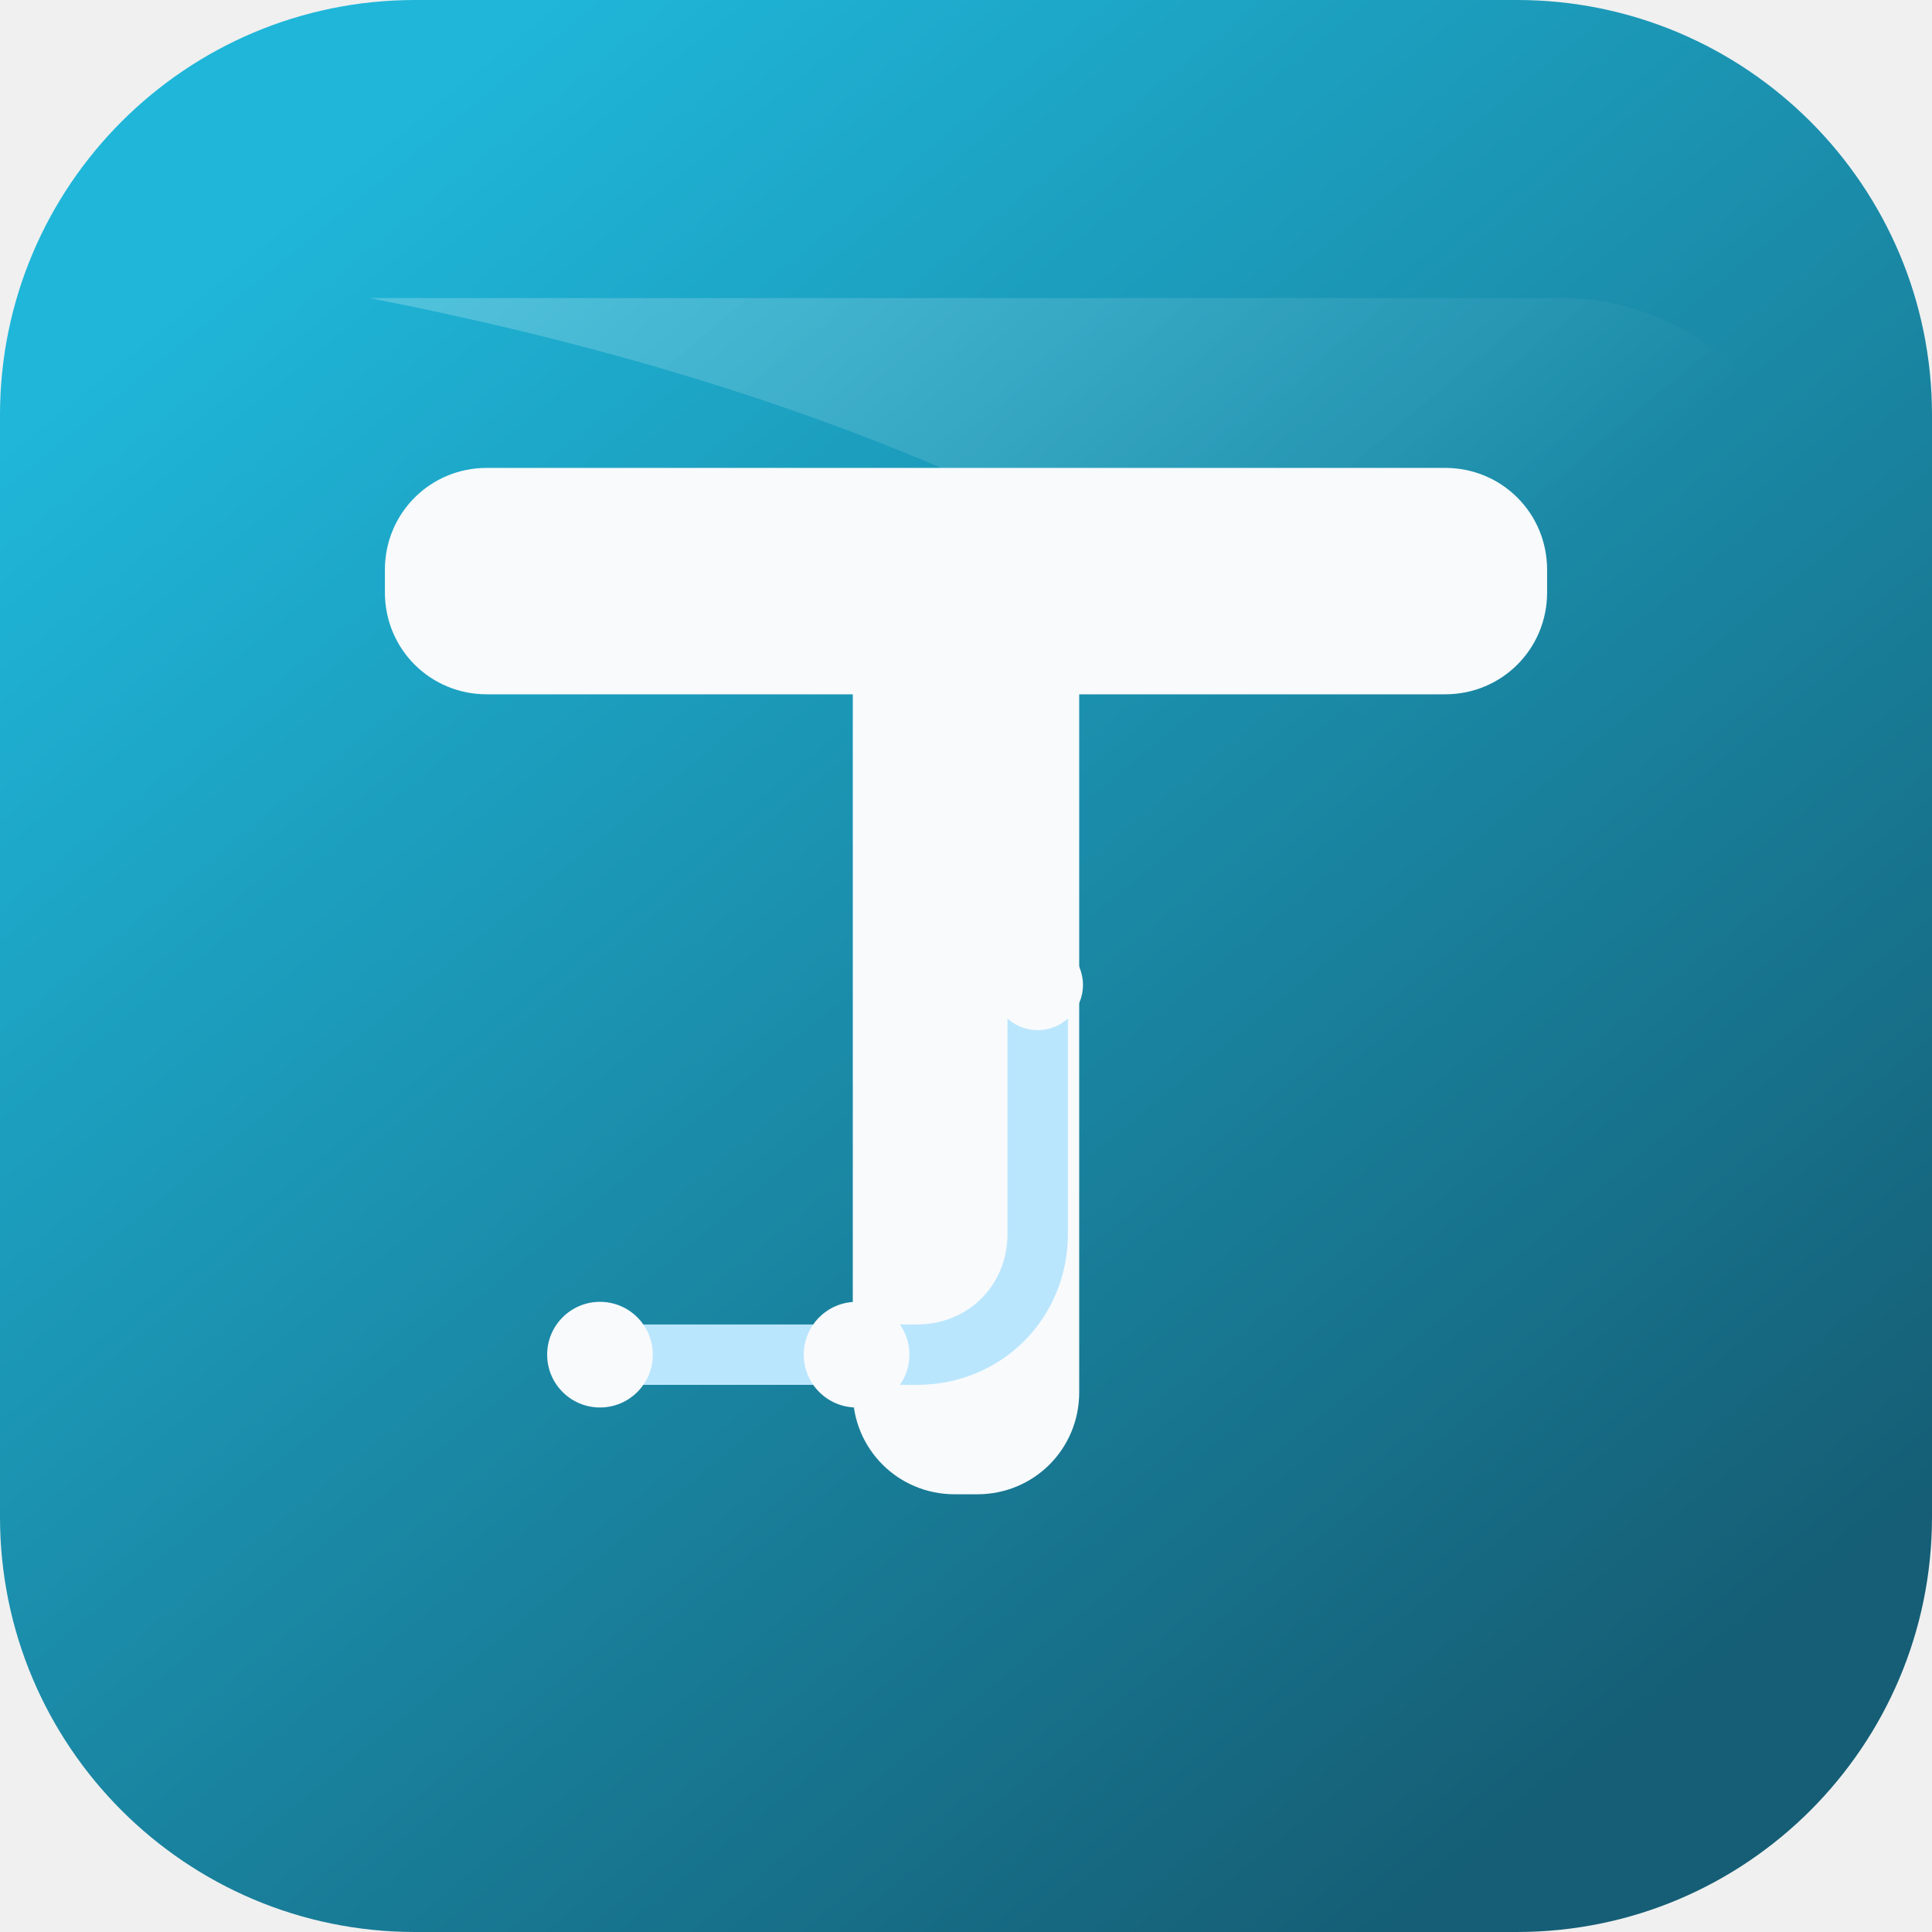
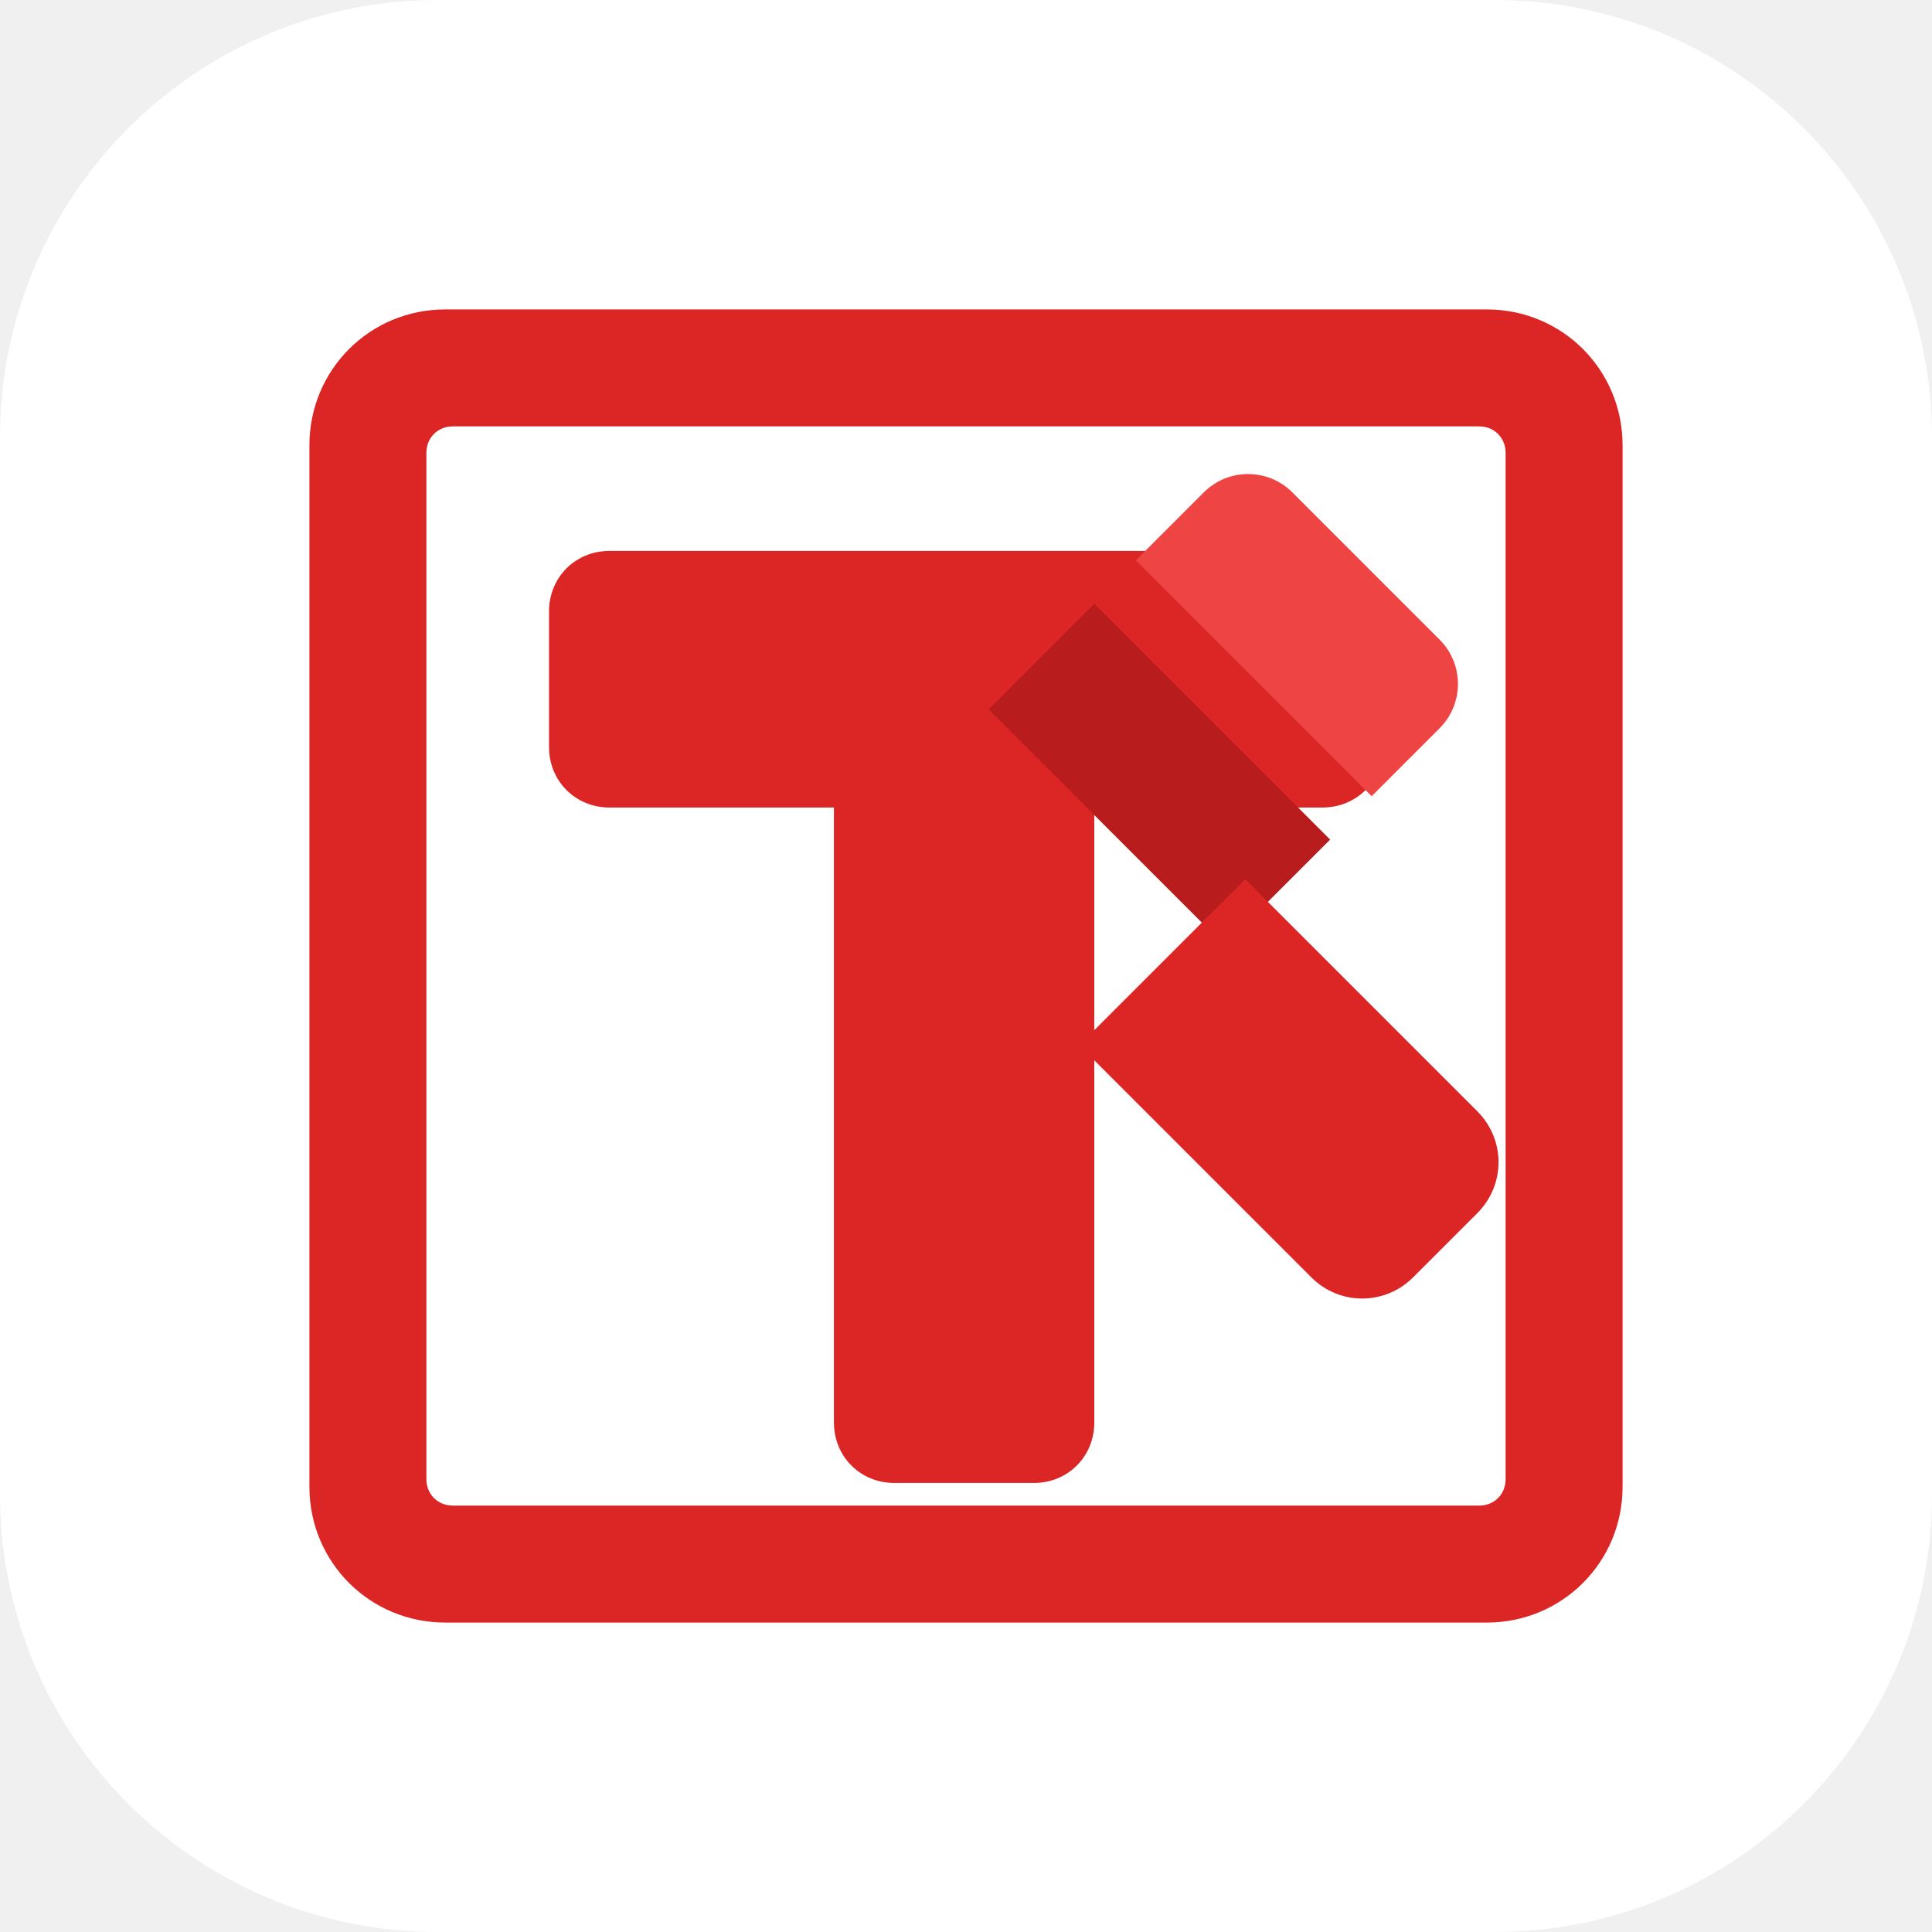
- <svg xmlns="http://www.w3.org/2000/svg" viewBox="0 0 1024 1024" role="img" aria-label="Task Track icon">
-   <defs>
-     <linearGradient id="bg" x1="170" y1="98" x2="854" y2="934" gradientUnits="userSpaceOnUse">
-       <stop offset="0" stop-color="#1fb6d9" />
-       <stop offset="1" stop-color="#155e75" />
-     </linearGradient>
-     <linearGradient id="shine" x1="212" y1="126" x2="812" y2="816" gradientUnits="userSpaceOnUse">
-       <stop offset="0" stop-color="#ffffff" stop-opacity=".24" />
-       <stop offset=".58" stop-color="#ffffff" stop-opacity="0" />
-     </linearGradient>
-   </defs>
-   <rect width="1024" height="1024" rx="220" fill="url(#bg)" />
-   <path d="M196 158h632c72 0 130 58 130 130v448c-92-300-332-494-762-578Z" fill="url(#shine)" />
-   <path d="M258 248h508c30 0 54 24 54 54v12c0 30-24 54-54 54H572v370c0 30-24 54-54 54h-12c-30 0-54-24-54-54V368H258c-30 0-54-24-54-54v-12c0-30 24-54 54-54Z" fill="#f8fafc" />
-   <path d="M322 718h164c36 0 64-28 64-64V522" fill="none" stroke="#bae6fd" stroke-width="32" stroke-linecap="round" />
-   <circle cx="318" cy="718" r="28" fill="#f8fafc" />
-   <circle cx="454" cy="718" r="28" fill="#f8fafc" />
-   <circle cx="550" cy="522" r="24" fill="#f8fafc" />
+ <svg xmlns="http://www.w3.org/2000/svg" viewBox="0 0 1024 1024" role="img" aria-label="Personal Task Track">
+   <rect width="1024" height="1024" rx="232" fill="#ffffff" />
+   <path d="M238 166h548c39 0 70 31 70 70v552c0 39-31 70-70 70H238c-39 0-70-31-70-70V236c0-39 31-70 70-70Z" fill="#fff" />
+   <path d="M236 164h552c40 0 72 32 72 72v552c0 40-32 72-72 72H236c-40 0-72-32-72-72V236c0-40 32-72 72-72Zm4 62c-8 0-14 6-14 14v544c0 8 6 14 14 14h544c8 0 14-6 14-14V240c0-8-6-14-14-14H240Z" fill="#dc2626" />
+   <path d="M323 292h378c18 0 32 14 32 32v72c0 18-14 32-32 32H580v326c0 18-14 32-32 32h-74c-18 0-32-14-32-32V428H323c-18 0-32-14-32-32v-72c0-18 14-32 32-32Z" fill="#dc2626" />
+   <path d="M638 261c13-13 34-13 47 0l78 78c13 13 13 34 0 47l-36 36-125-125 36-36Z" fill="#ef4444" />
+   <path d="M580 320l125 125-56 56-125-125 56-56Z" fill="#b91c1c" />
+   <path d="M628 498l32-32 123 123c15 15 15 39 0 54l-34 34c-15 15-39 15-54 0L572 554l56-56Z" fill="#dc2626" />
+   <path d="M292 826h440" stroke="#dc2626" stroke-width="38" stroke-linecap="round" />
</svg>
